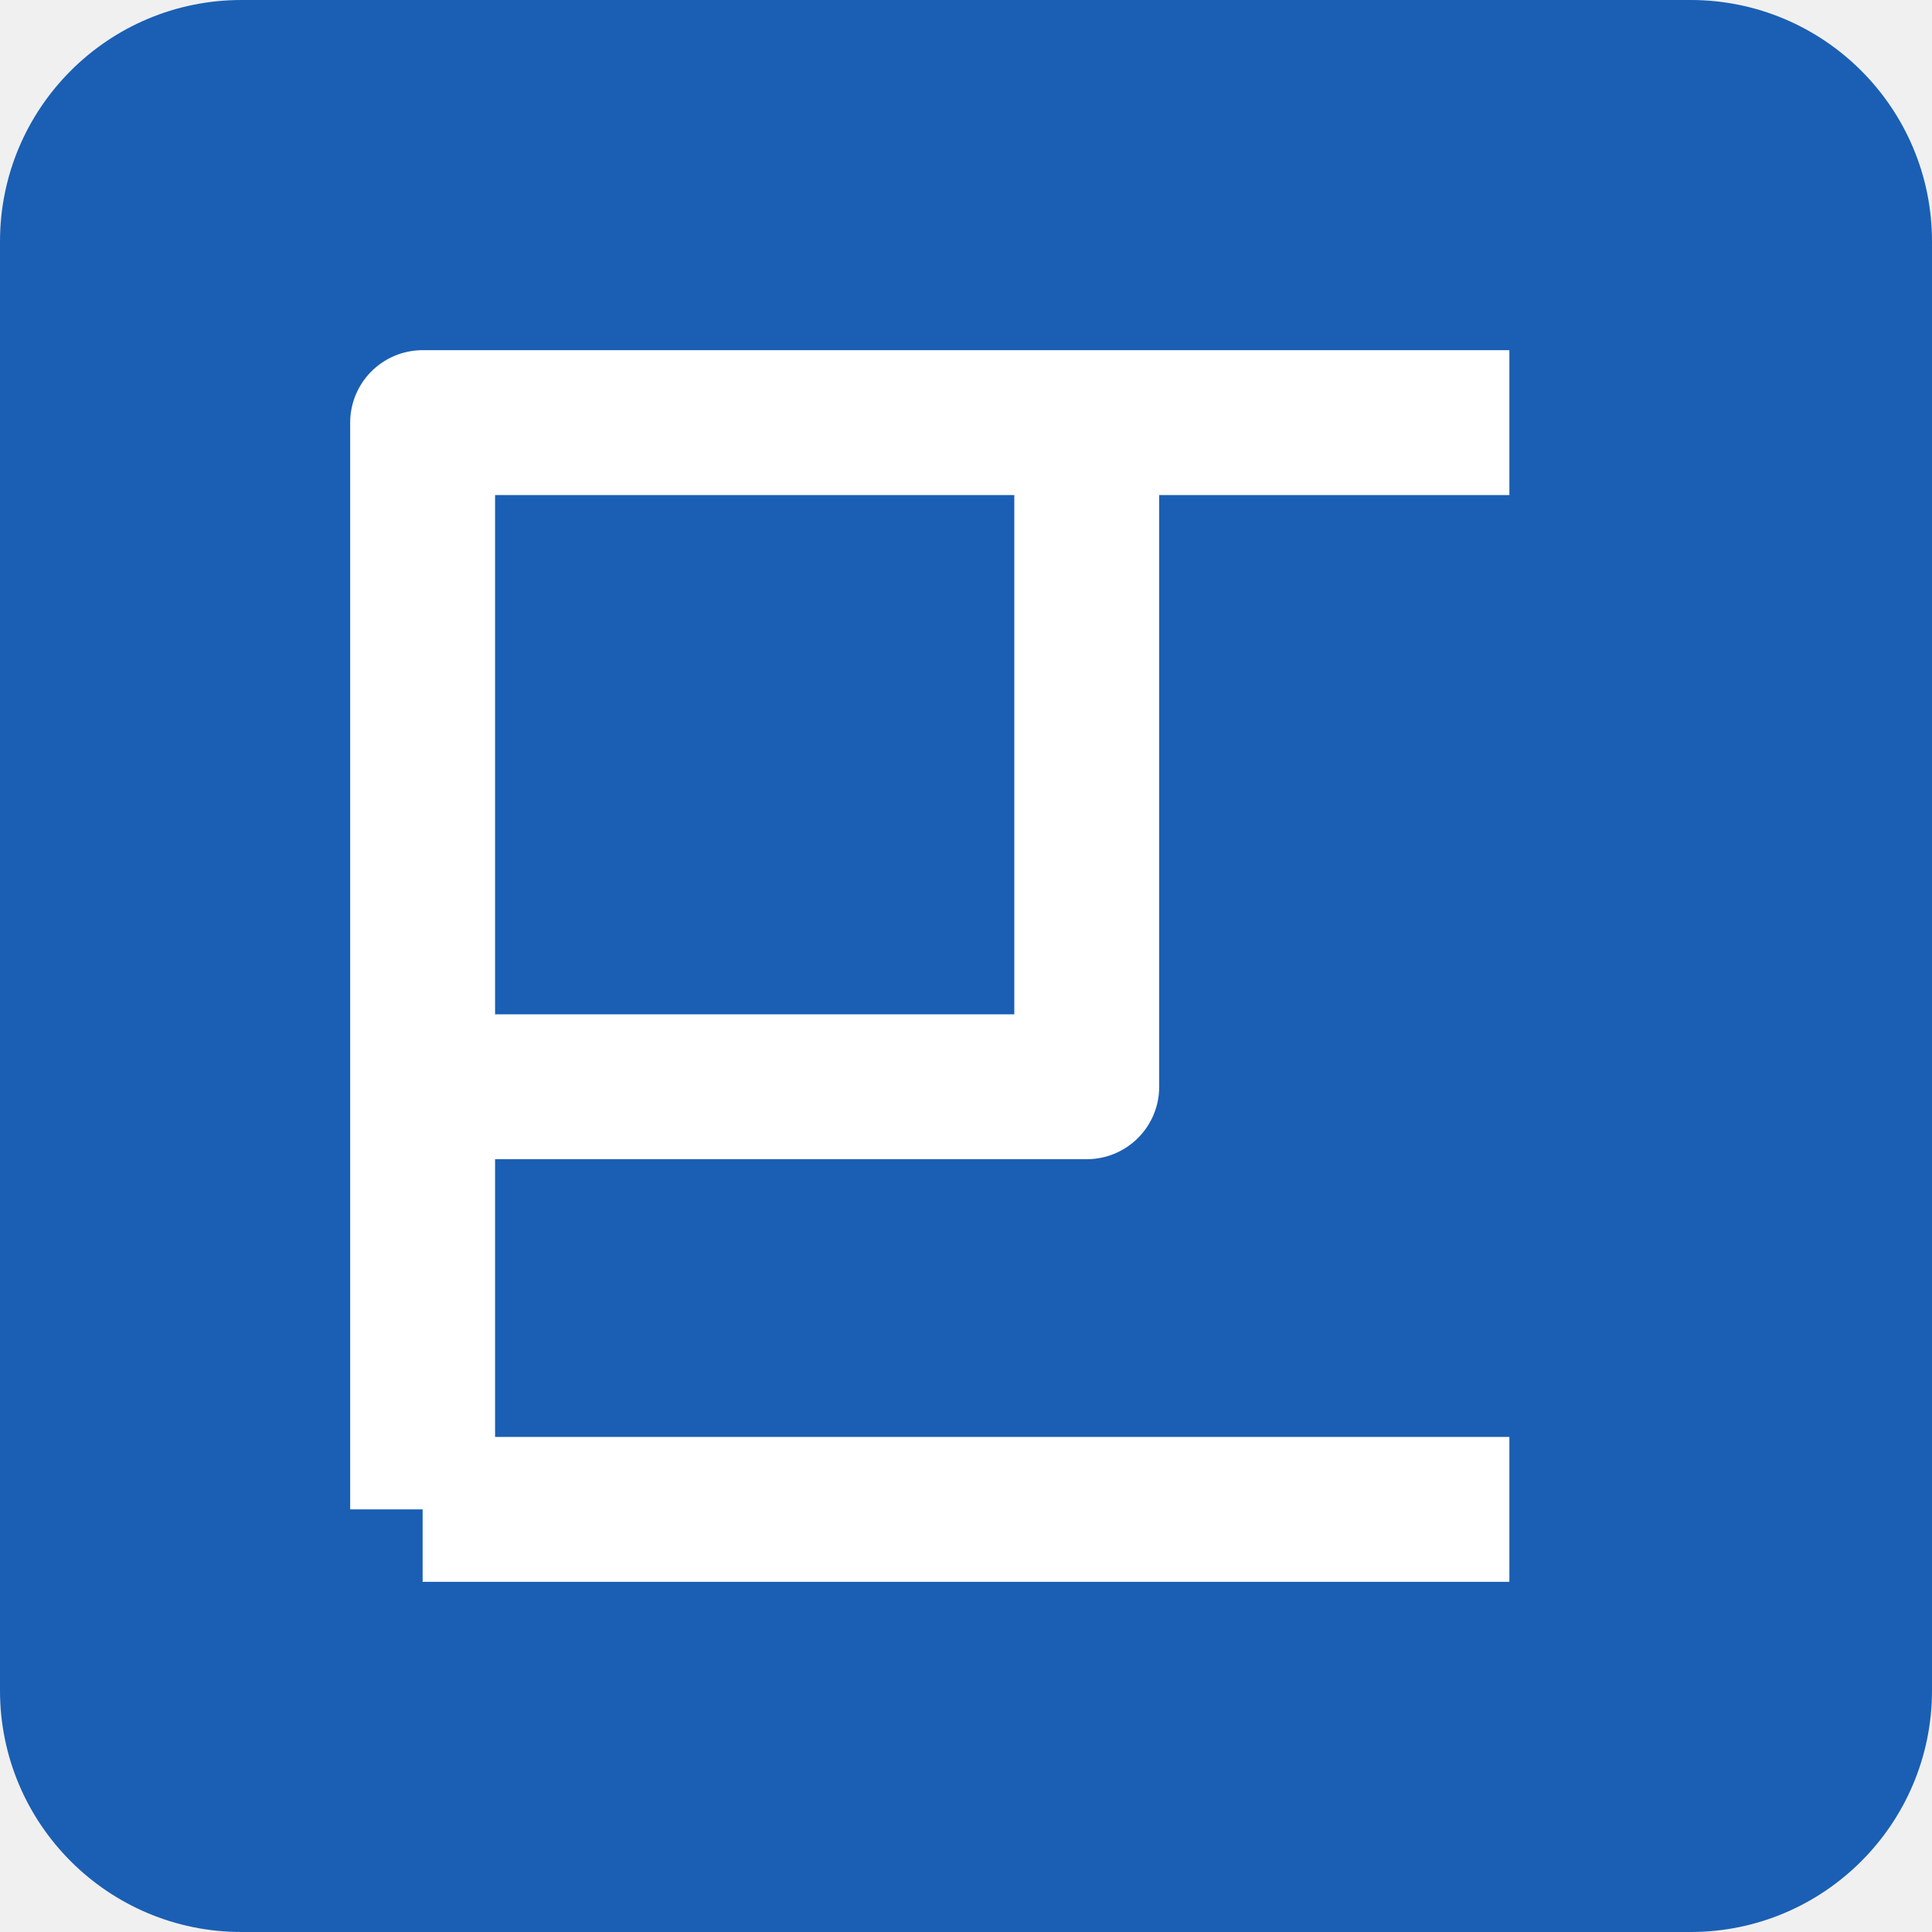
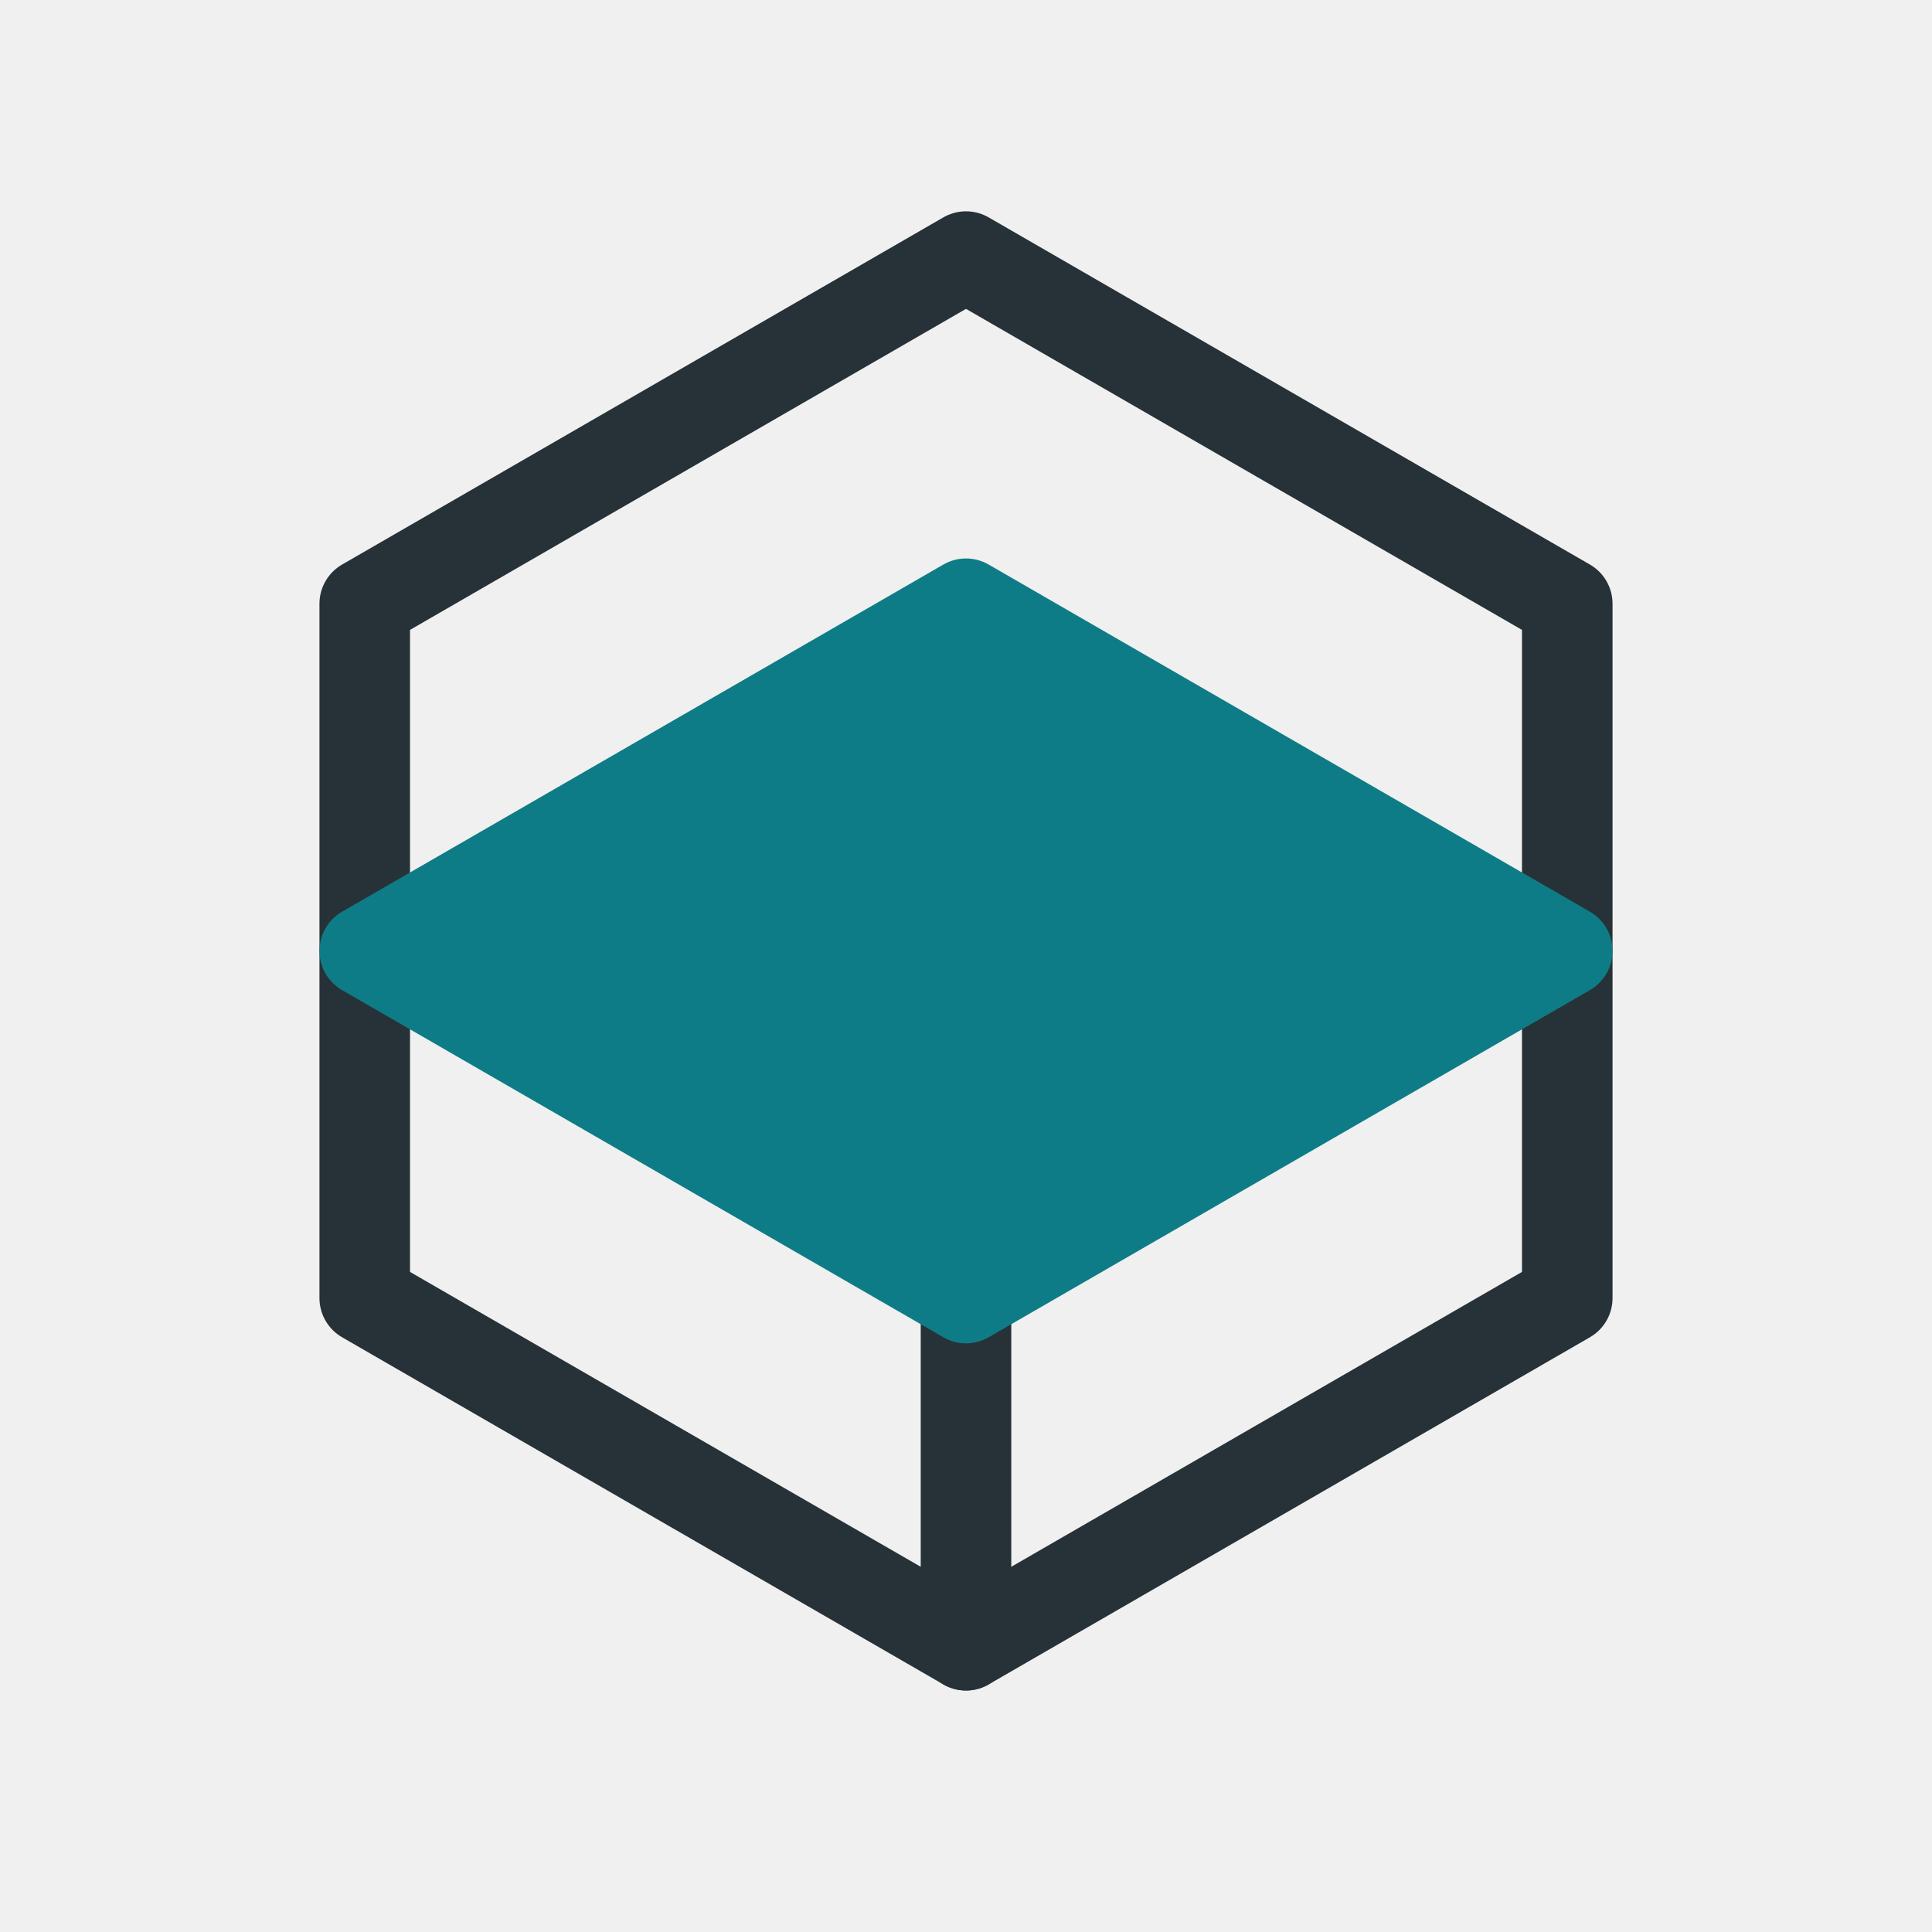
- <svg xmlns="http://www.w3.org/2000/svg" viewBox="0 0 32 32">
-   <rect width="32" height="32" rx="4" fill="#1a5fb4" />
-   <path d="M7 25V7h18M7 25h18M7 18h11V7" fill="none" stroke="#fff" stroke-width="2.4" stroke-linejoin="round" />
+ <svg xmlns="http://www.w3.org/2000/svg" viewBox="0 0 256 256">
+   <g fill="none" stroke="#263238" stroke-width="12" stroke-linejoin="round" stroke-linecap="round">
+     <polygon points="128,34 207.67,80 207.67,172 128,218 48.33,172 48.33,80" />
+     <line x1="128" y1="172" x2="128" y2="218" />
+   </g>
+   <polygon points="128,80 207.67,126 128,172 48.33,126" fill="#0E7C86" stroke="#0E7C86" stroke-width="12" stroke-linejoin="round" />
</svg>
